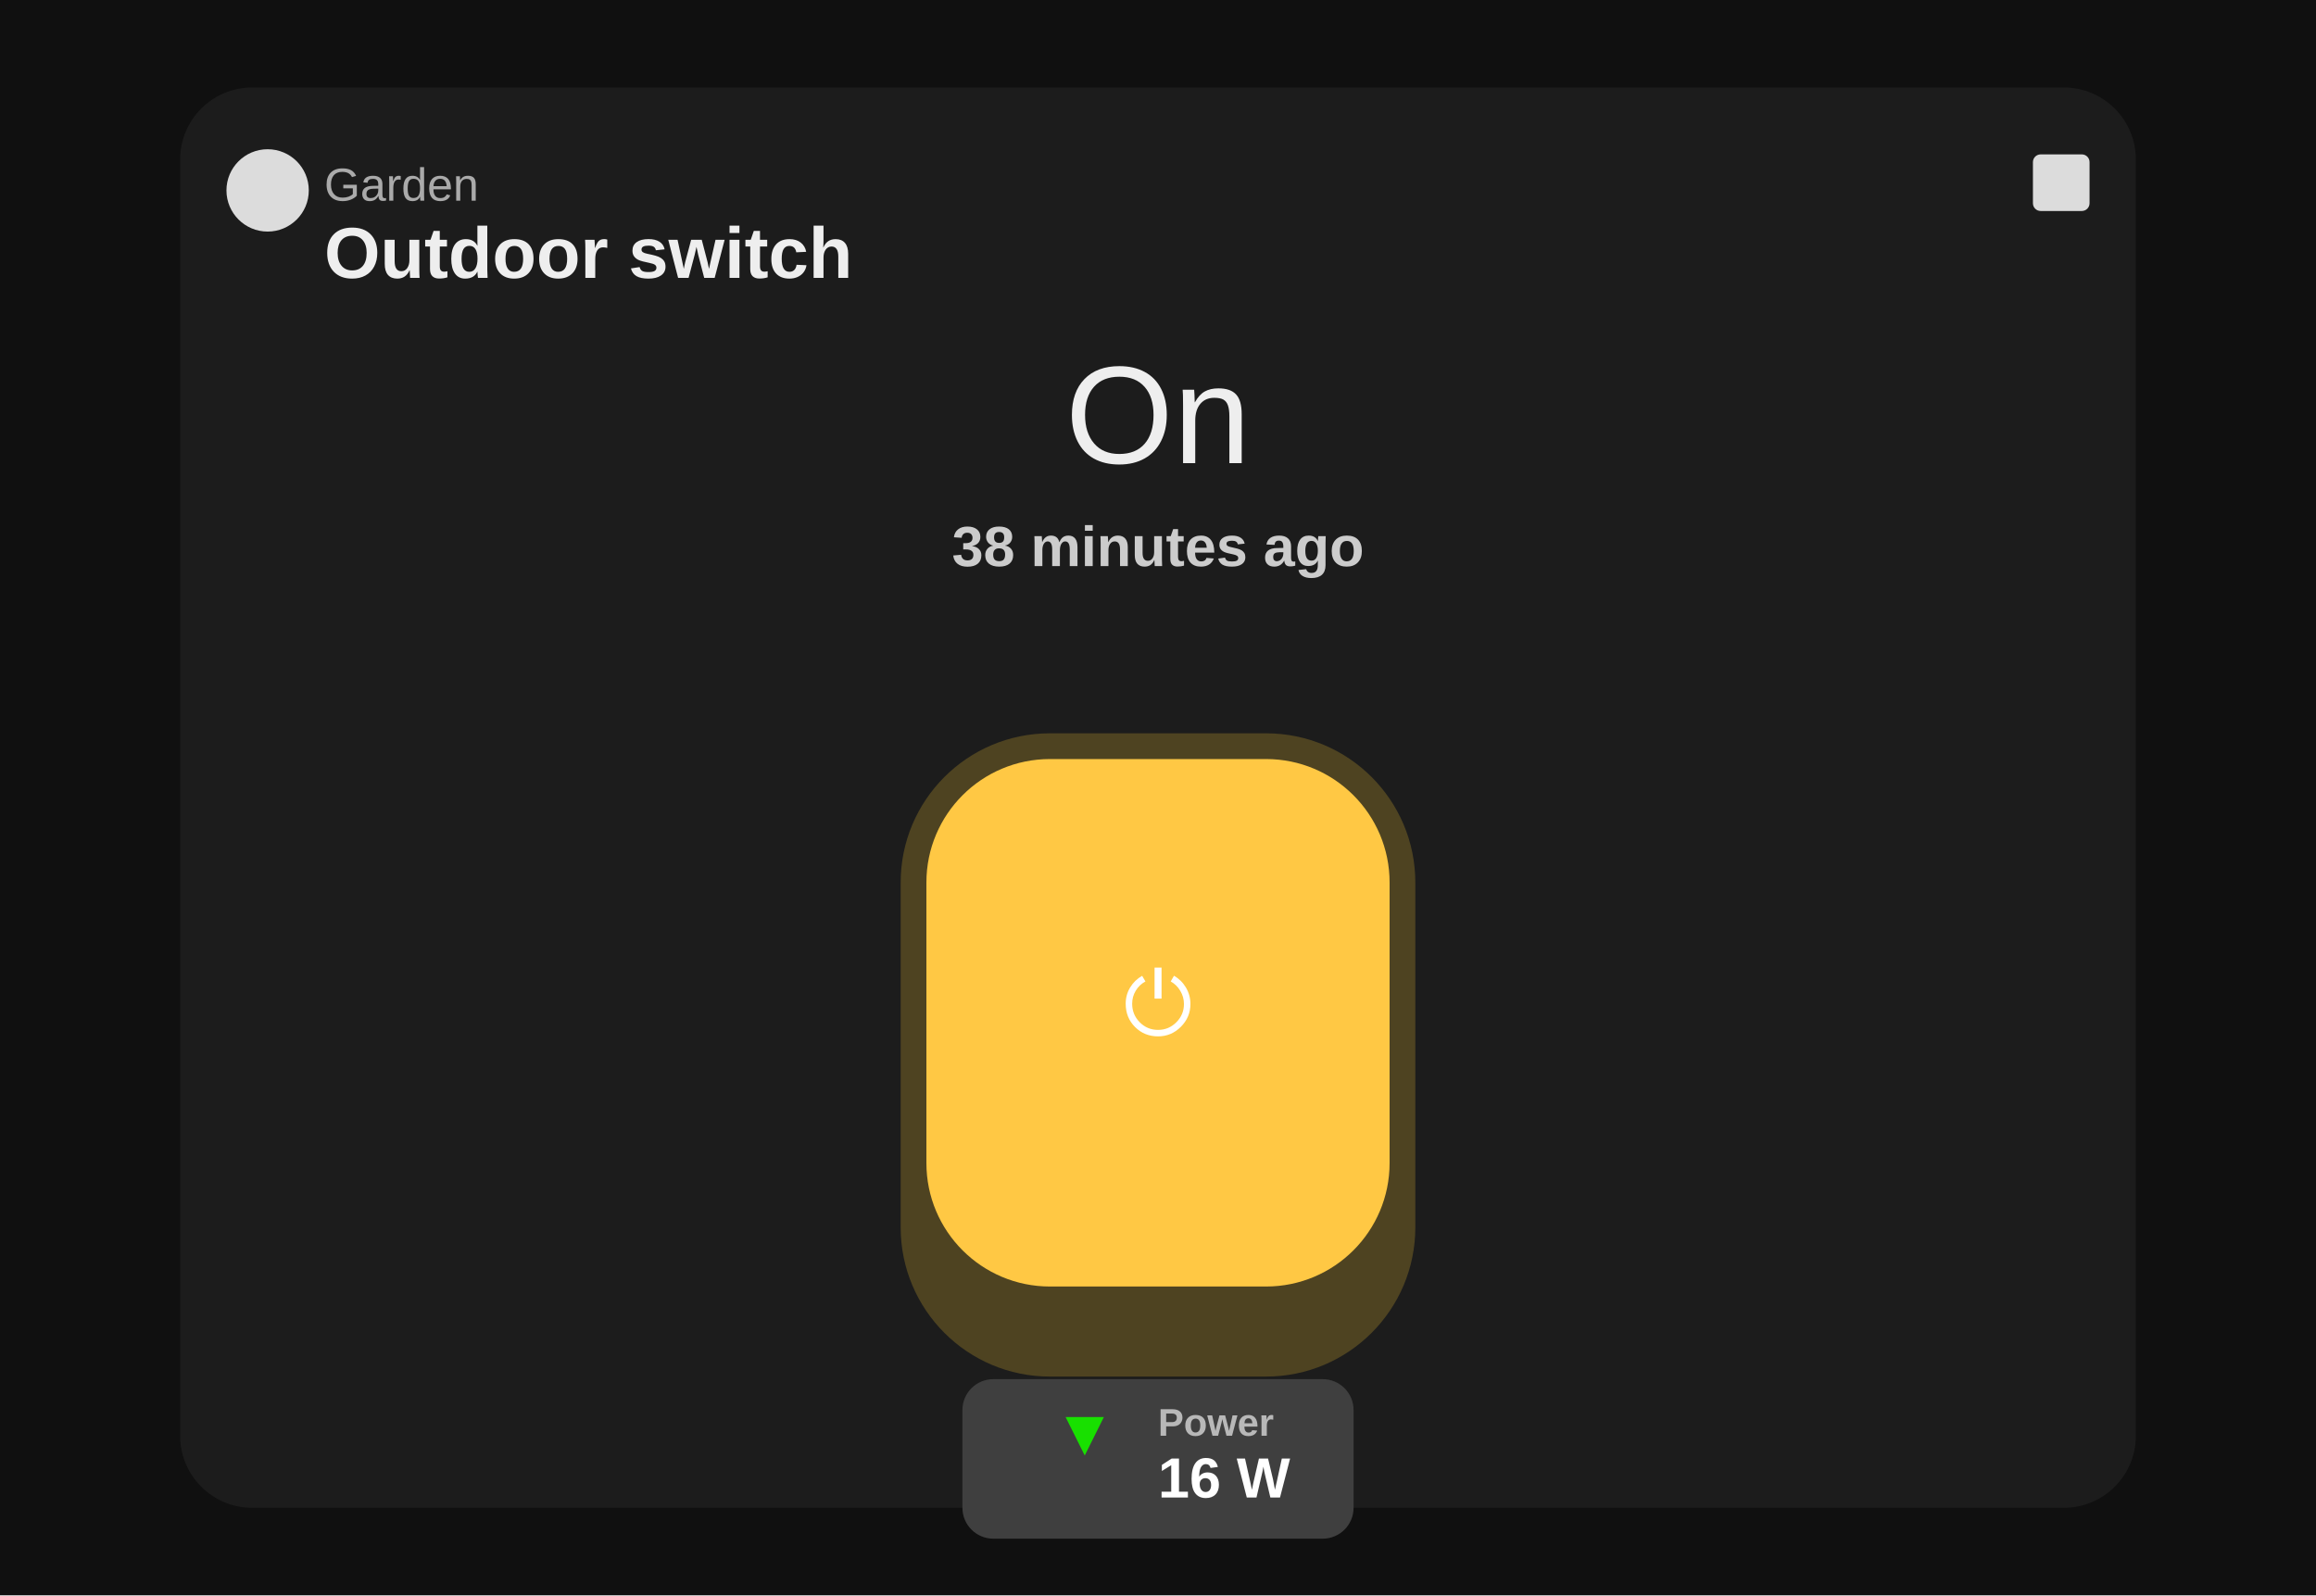
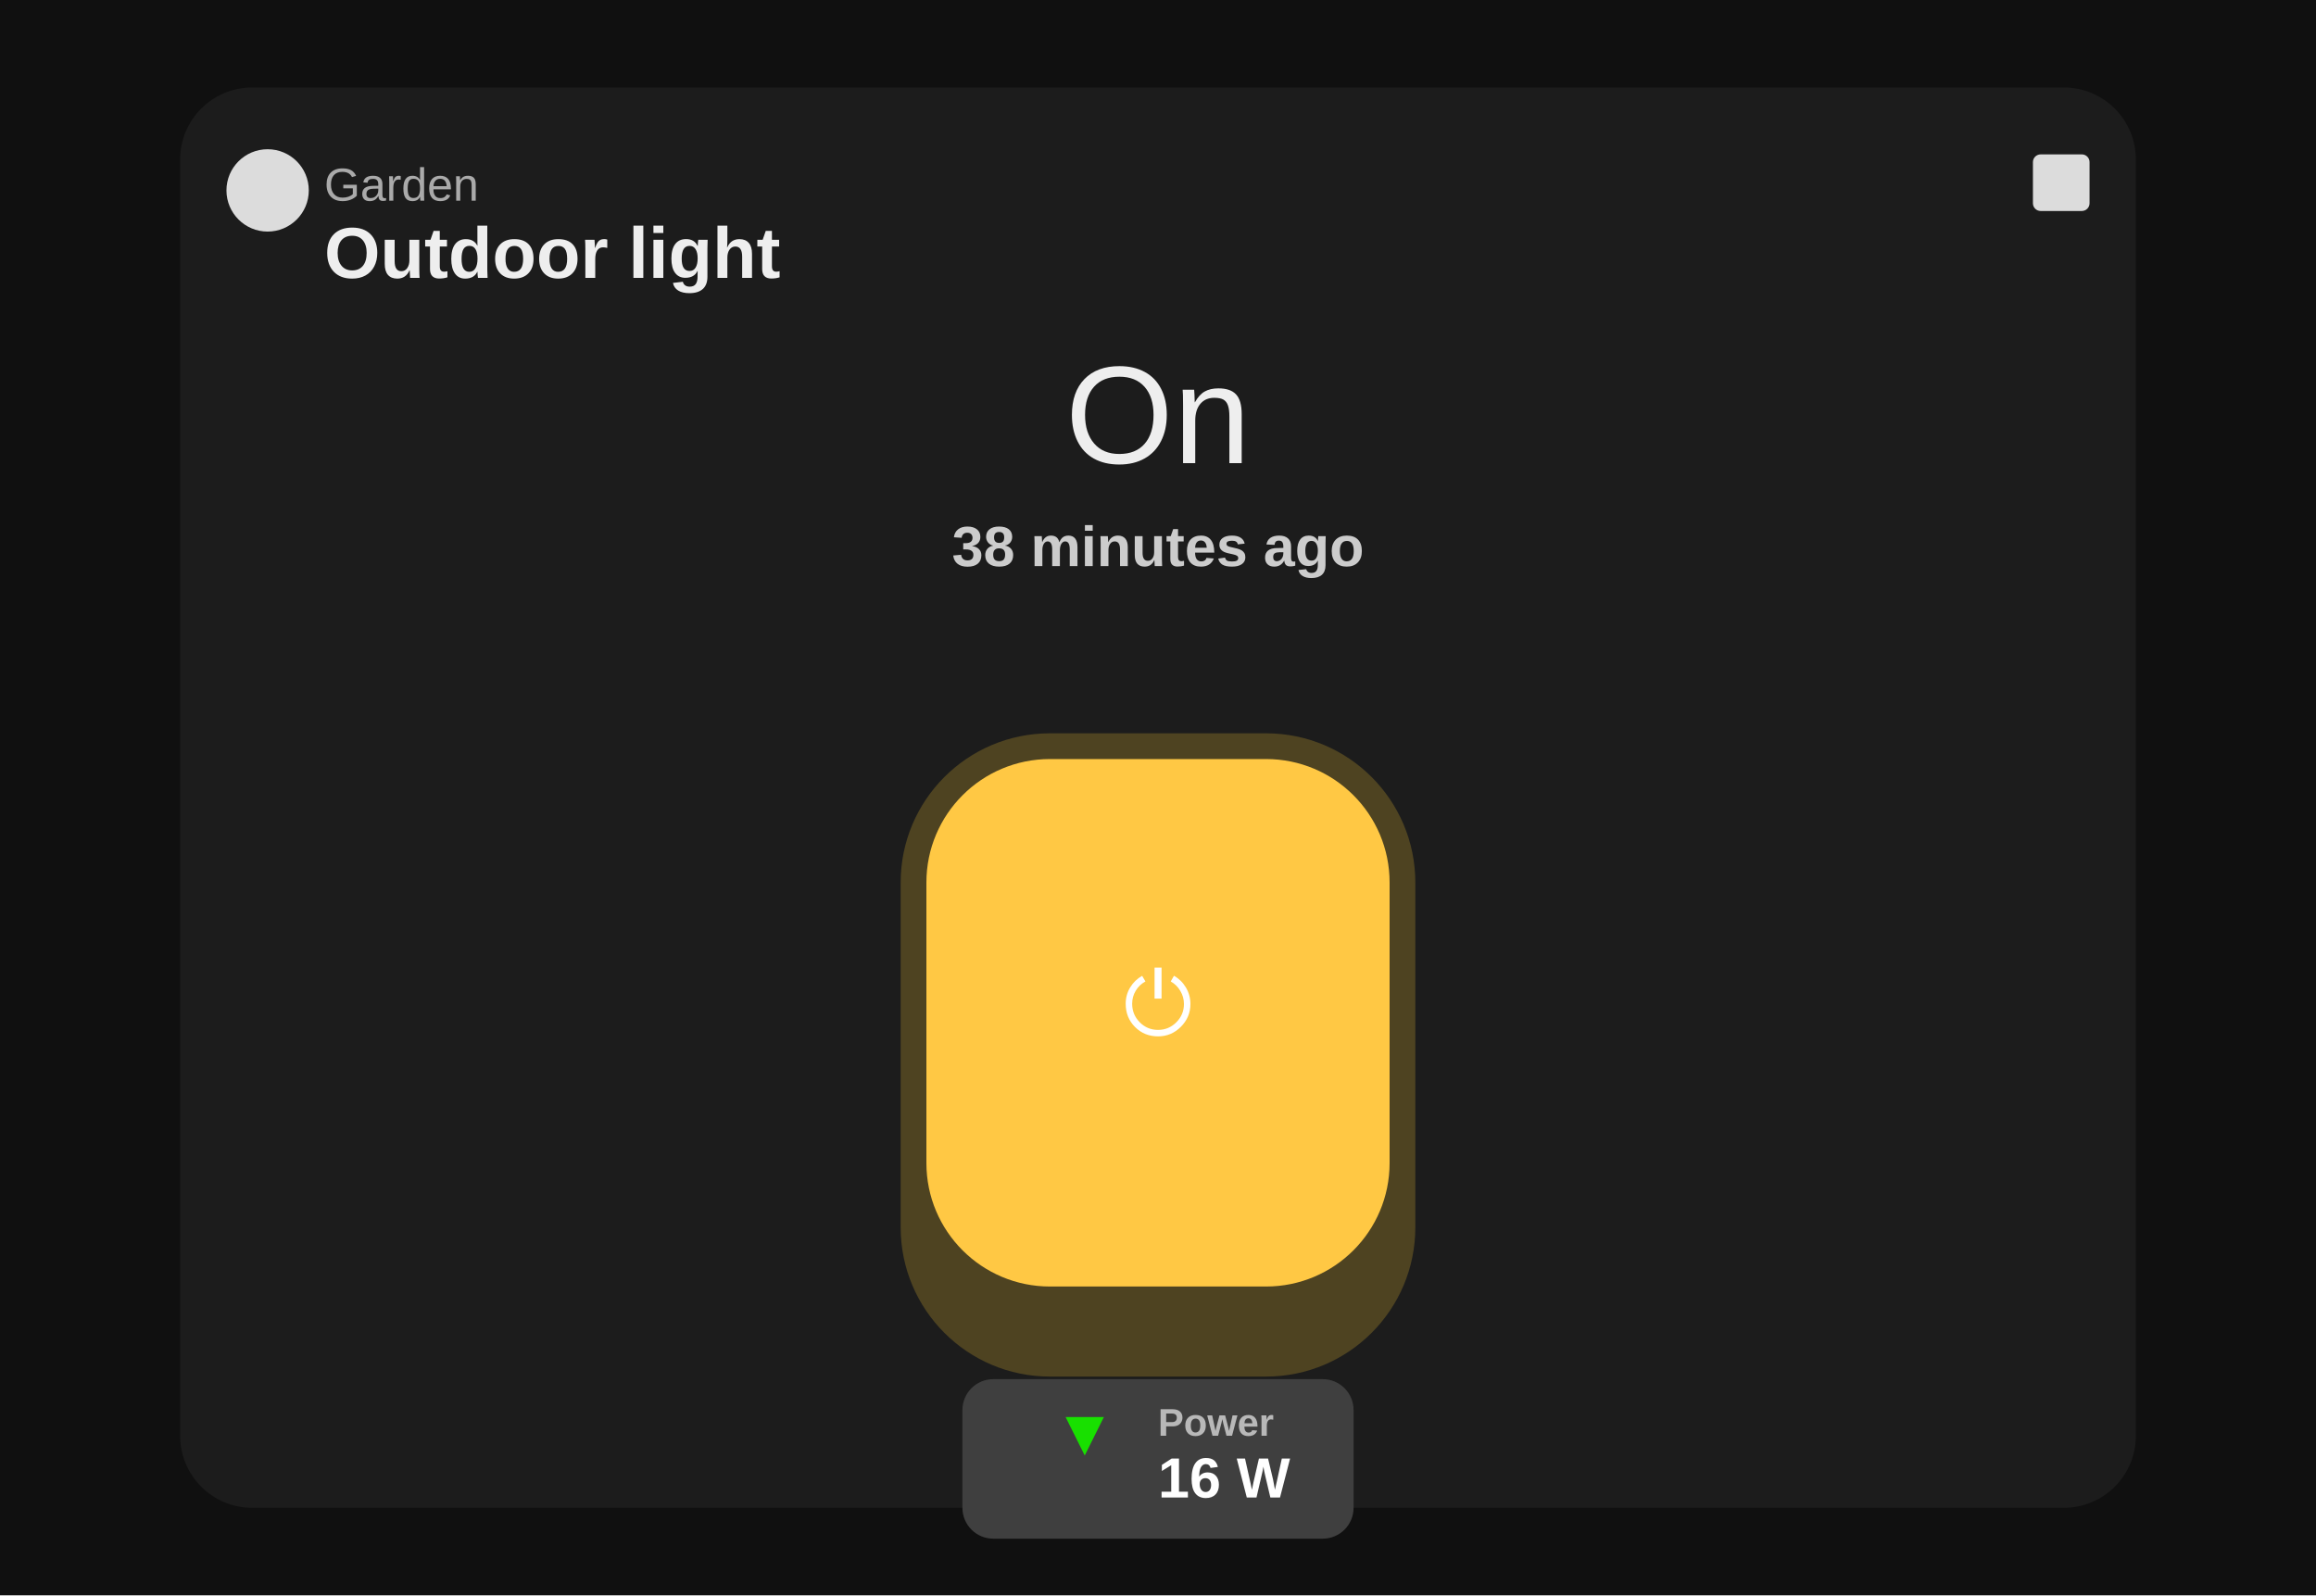
- <svg xmlns="http://www.w3.org/2000/svg" width="900" height="620" viewBox="0 0 900 620" role="img" aria-label="Switch Power More Info preview">
+ <svg xmlns="http://www.w3.org/2000/svg" width="900" height="620" viewBox="0 0 900 620" role="img" aria-label="Power More Info preview">
  <rect width="900" height="620" fill="#101010" />
  <rect x="70" y="34" width="760" height="552" rx="28" fill="#1c1c1c" />
  <text x="126" y="78" fill="#aaa" font-family="Arial, sans-serif" font-size="18">Garden</text>
-   <text x="126" y="108" fill="#eee" font-family="Arial, sans-serif" font-size="28" font-weight="700">Outdoor switch</text>
+   <text x="126" y="108" fill="#eee" font-family="Arial, sans-serif" font-size="28" font-weight="700">Outdoor light</text>
  <text x="450" y="180" text-anchor="middle" fill="#eee" font-family="Arial, sans-serif" font-size="54">On</text>
  <text x="450" y="220" text-anchor="middle" fill="#ccc" font-family="Arial, sans-serif" font-size="22" font-weight="700">38 minutes ago</text>
  <rect x="350" y="285" width="200" height="250" rx="58" fill="#4e4321" />
  <rect x="360" y="295" width="180" height="205" rx="48" fill="#ffc844" />
  <text x="450" y="402" text-anchor="middle" fill="#fff" font-family="Arial, sans-serif" font-size="34">⏻</text>
  <rect x="374" y="536" width="152" height="62" rx="12" fill="#3f3f3f" />
  <text x="414" y="566" fill="#18e000" font-family="Arial, sans-serif" font-size="30">▾</text>
  <text x="450" y="558" fill="#b8b8b8" font-family="Arial, sans-serif" font-size="15" font-weight="700">Power</text>
  <text x="450" y="582" fill="#fff" font-family="Arial, sans-serif" font-size="22" font-weight="700">16 W</text>
  <circle cx="104" cy="74" r="16" fill="#dcdcdc" />
  <rect x="790" y="60" width="22" height="22" rx="3" fill="#dcdcdc" />
</svg>
